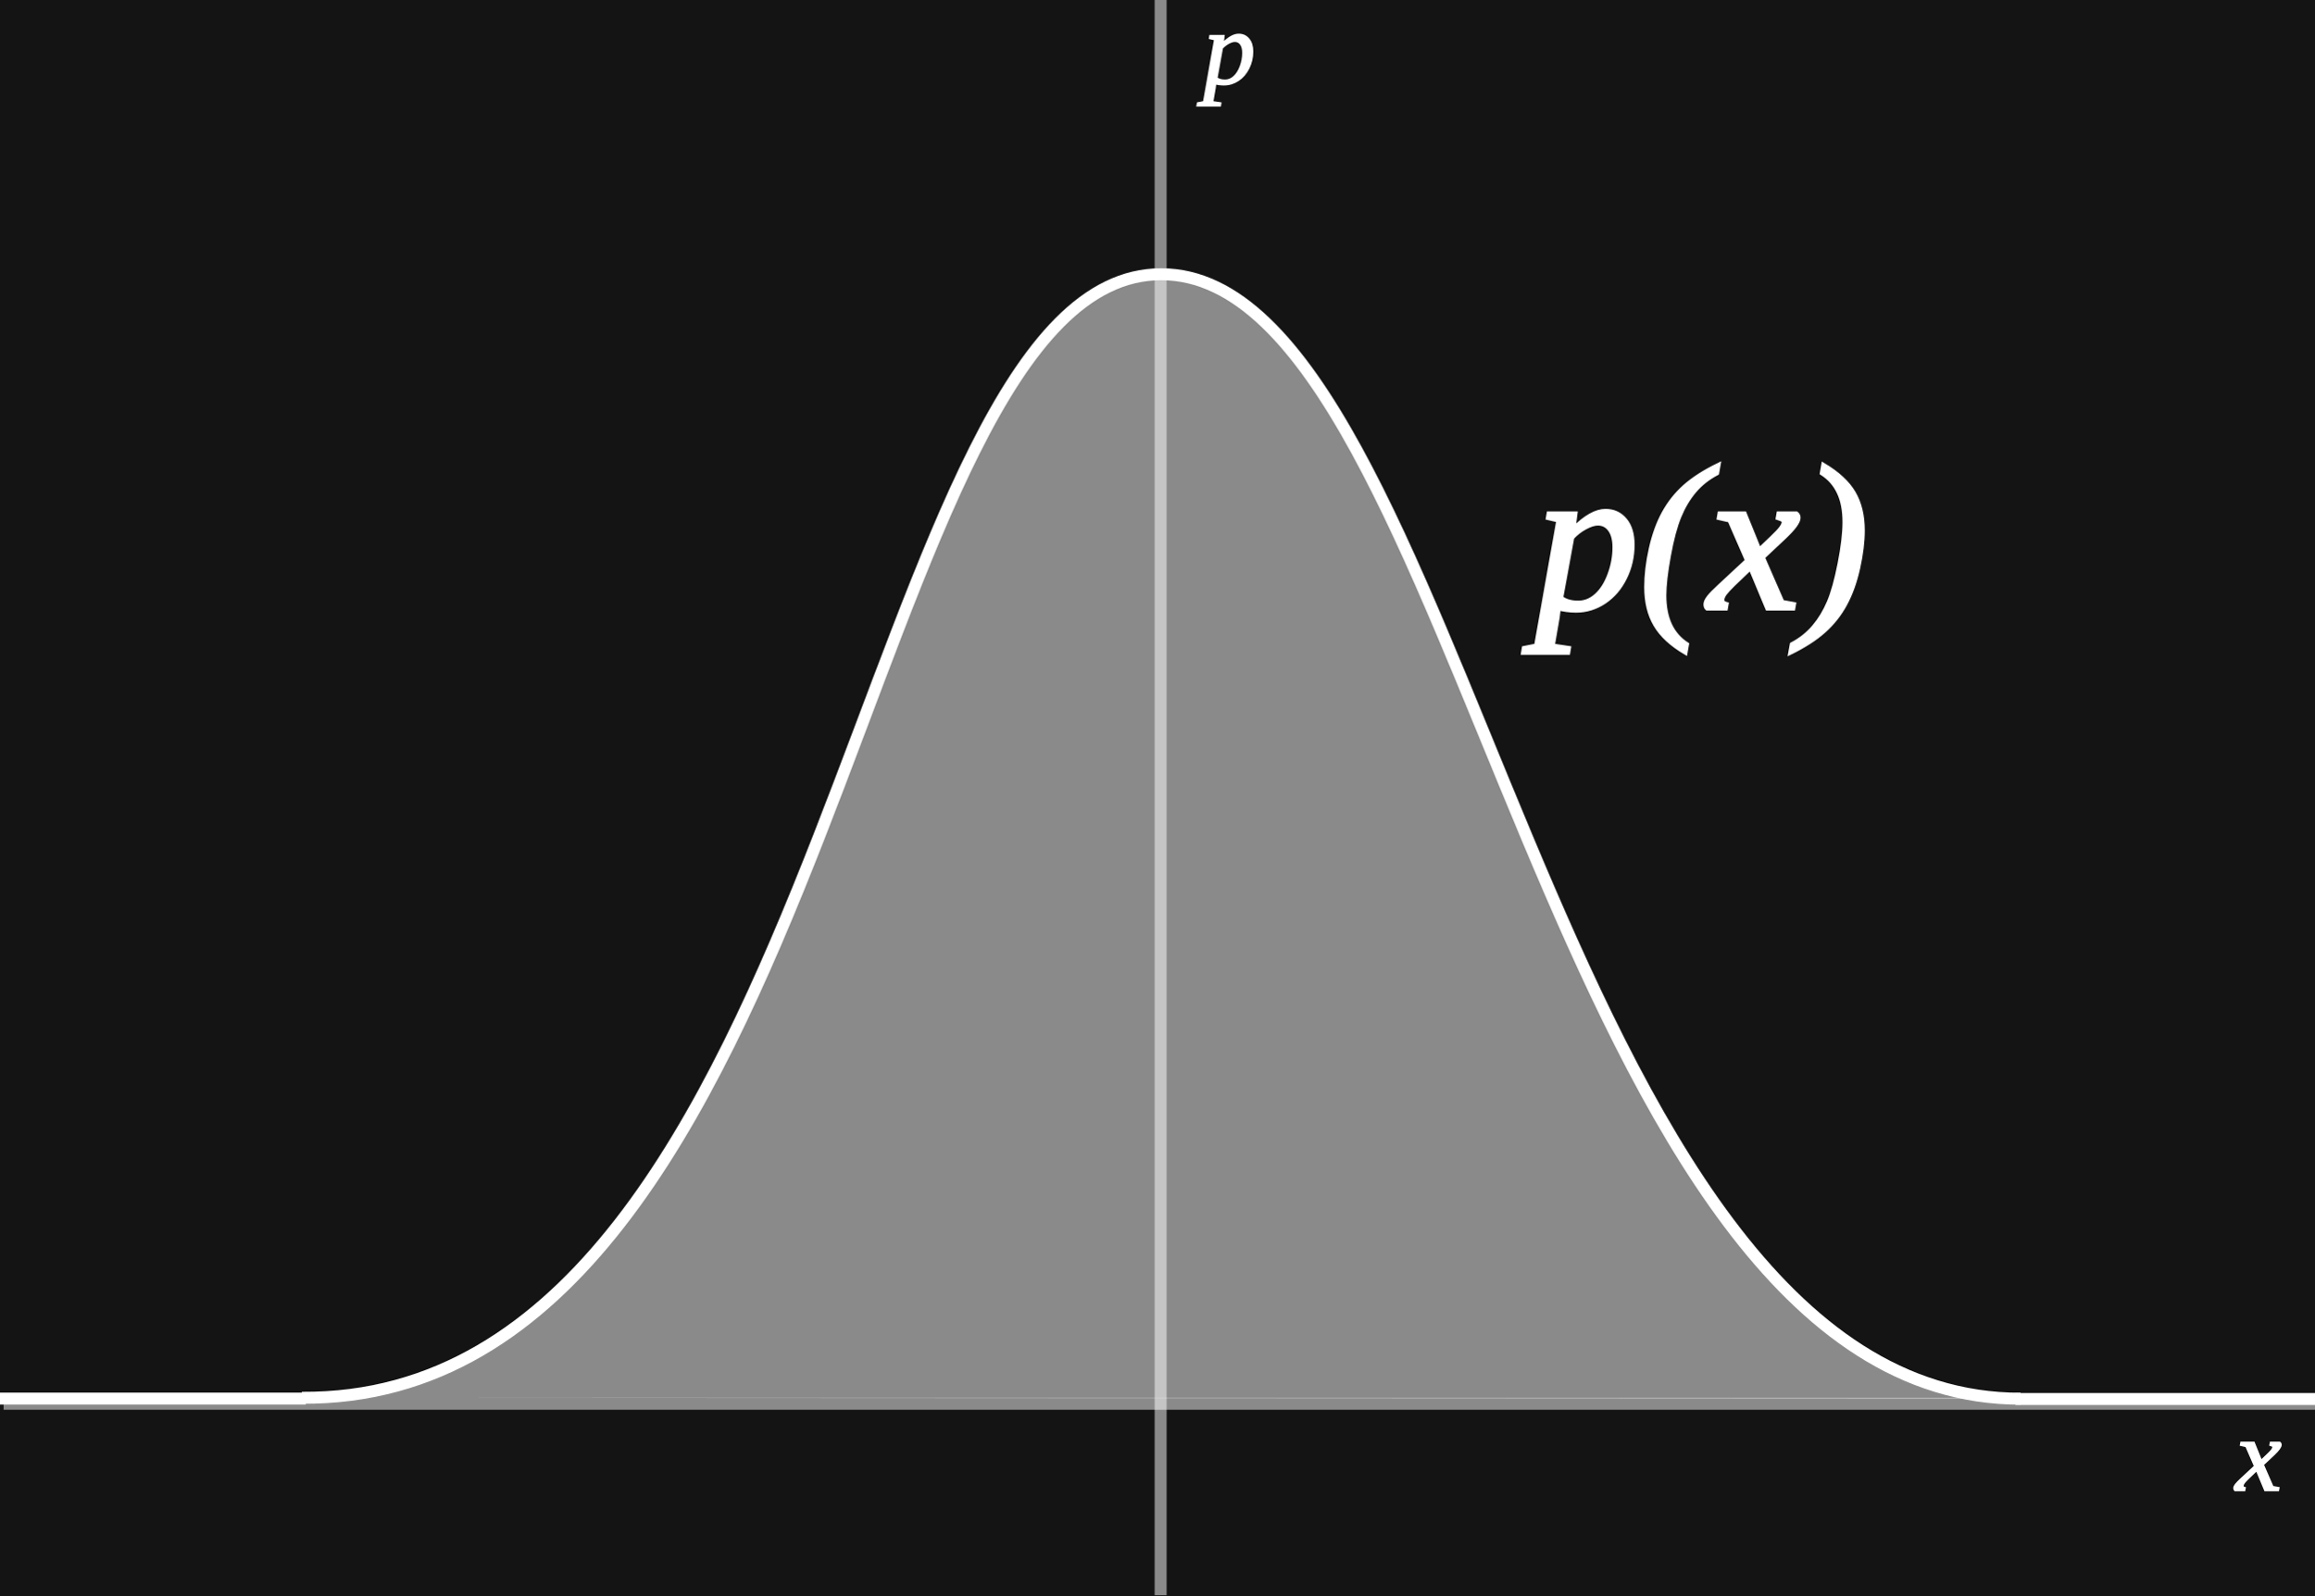
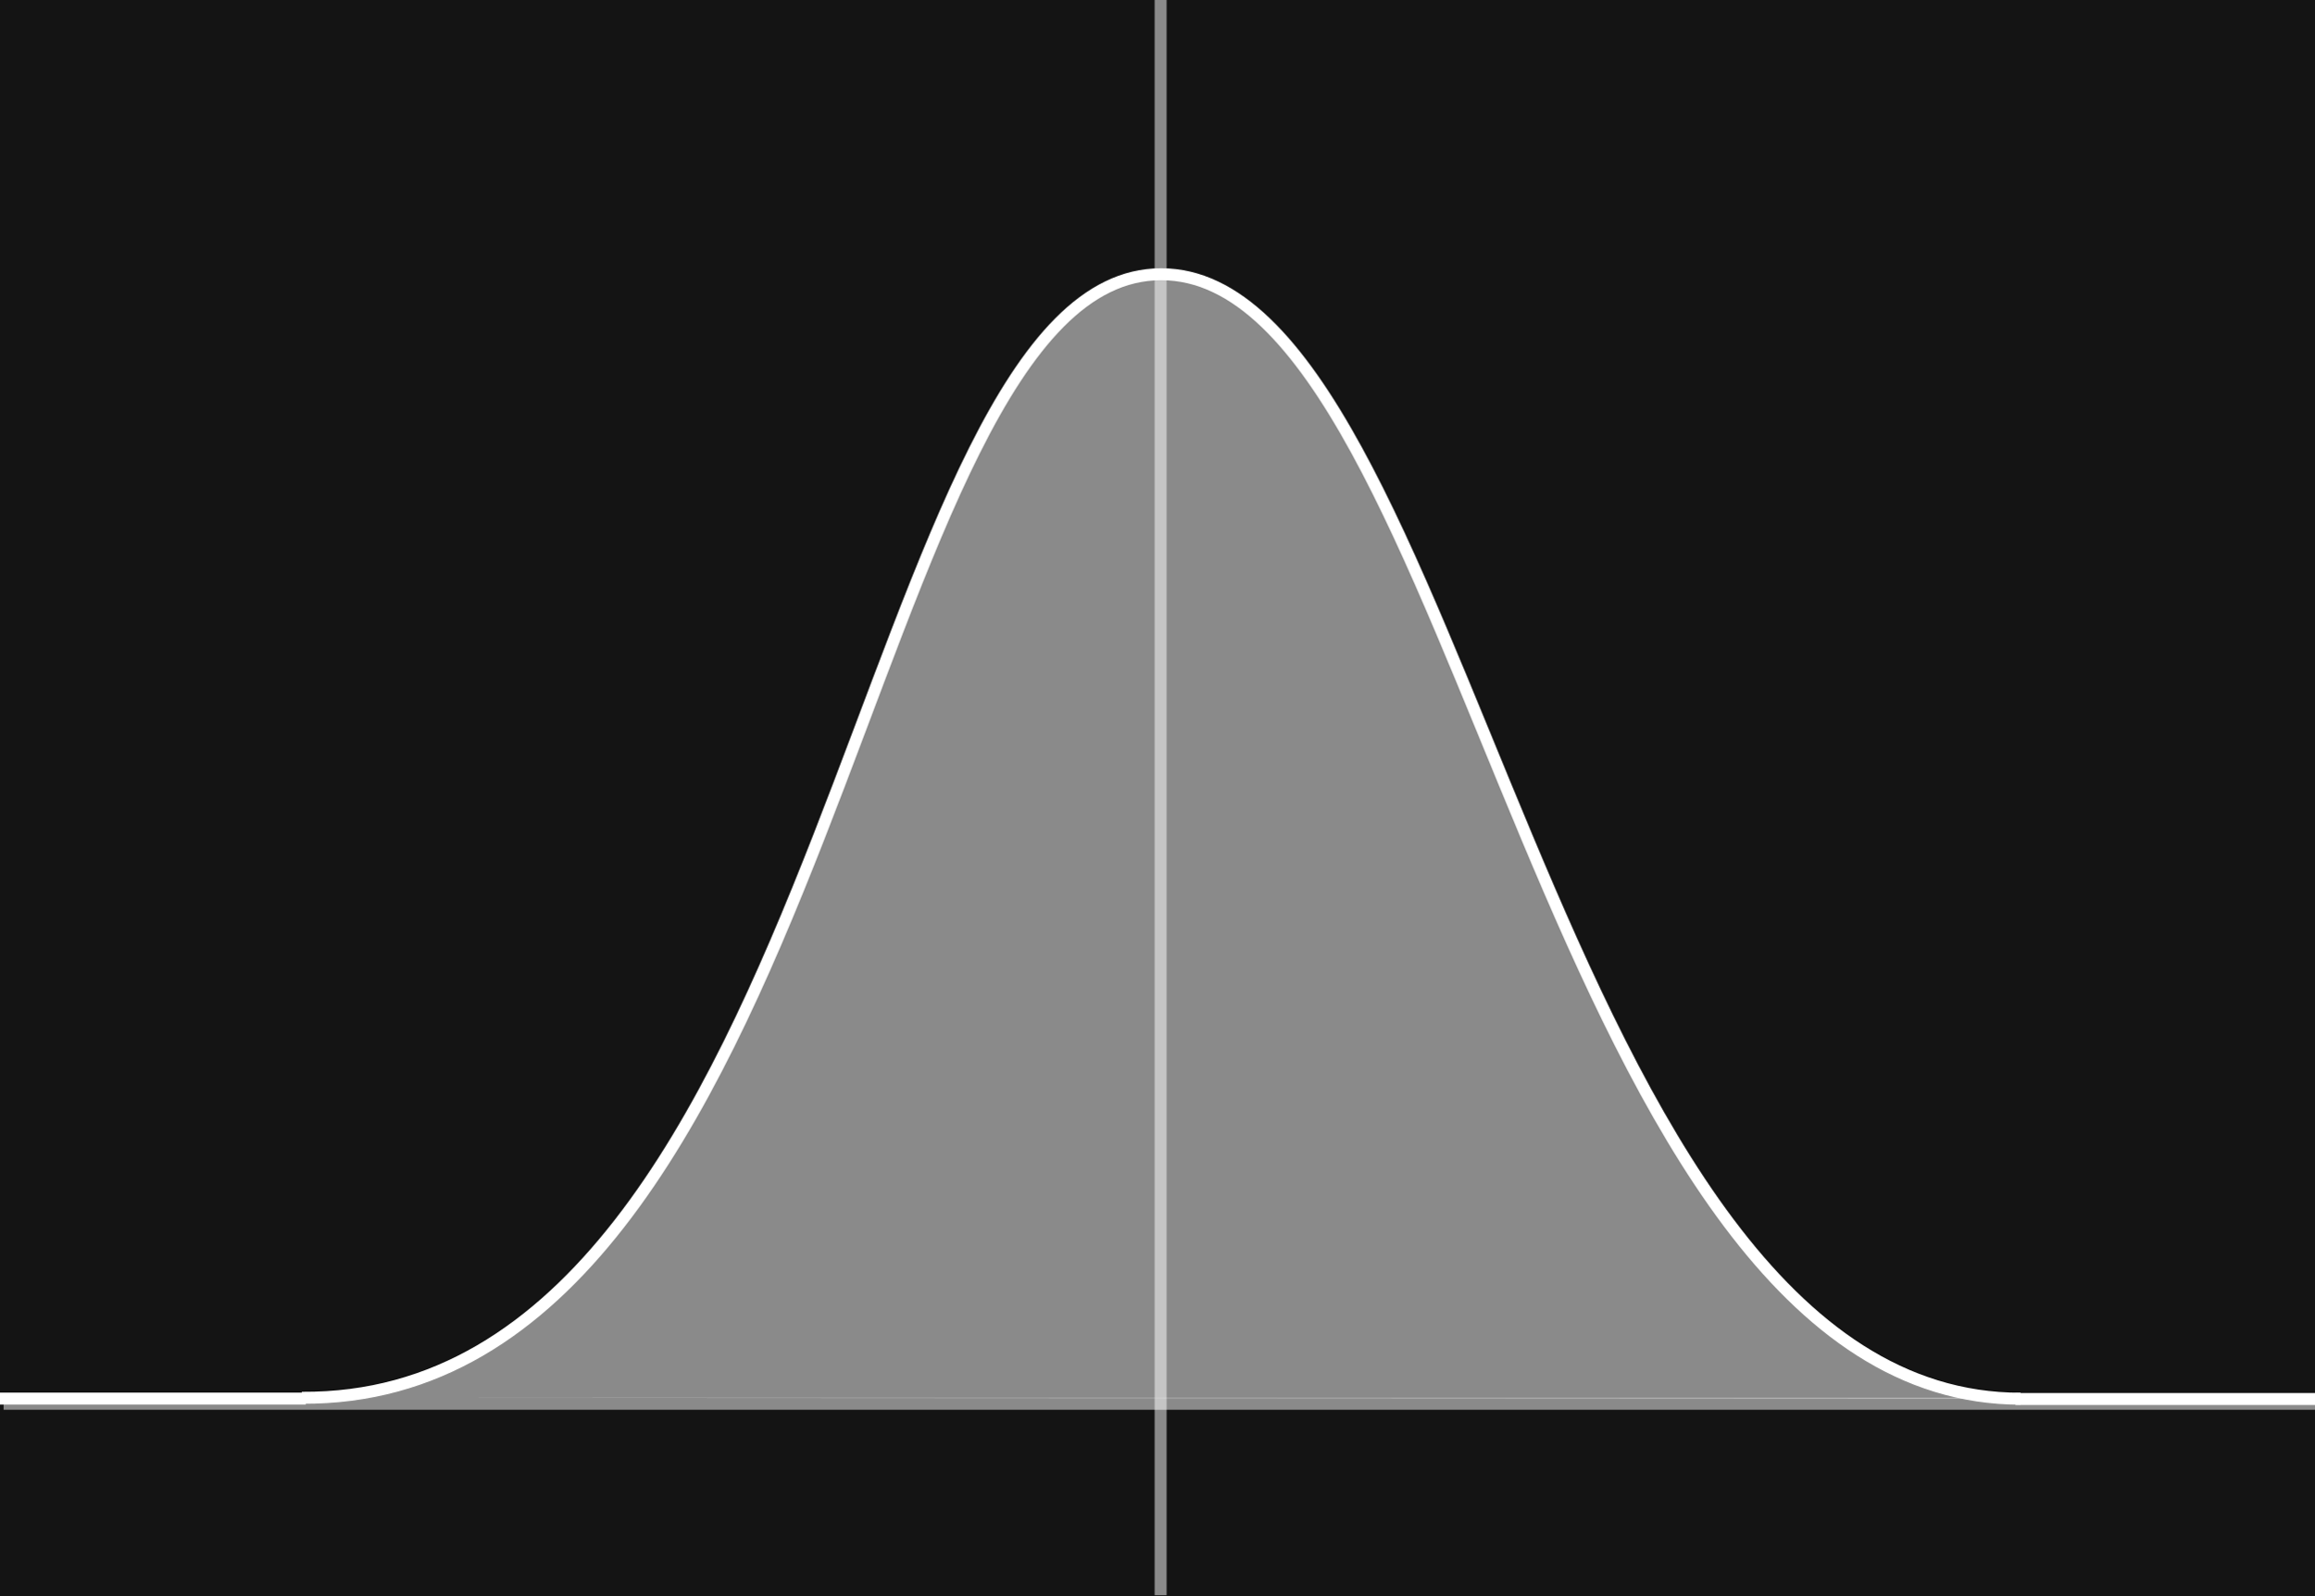
<svg xmlns="http://www.w3.org/2000/svg" width="580" height="400">
  <g>
-     <rect fill="#141414" id="canvas_background" height="402" width="582" y="-1" x="-1" />
+     <rect x="-1" y="-1" width="582" height="402" id="canvas_background" fill="#141414" />
  </g>
  <g>
-     <line opacity="0.5" stroke-linecap="null" stroke-linejoin="null" id="svg_1" y2="352" x2="580.901" y1="352" x1="0.901" fill-opacity="null" stroke-width="3" stroke="#ffffff" fill="none" />
-     <line opacity="0.5" stroke-linecap="null" stroke-linejoin="null" id="svg_2" y2="400" x2="290.901" y1="-0.865" x1="290.901" stroke-width="3" stroke="#ffffff" fill="none" />
-     <path id="svg_9" d="m25.714,399.887" opacity="0.5" fill-opacity="null" stroke-opacity="null" stroke-width="3" stroke="#000" fill="none" />
-     <text font-style="italic" xml:space="preserve" text-anchor="start" font-family="'Times New Roman', Times, serif" font-size="52" id="svg_18" y="152.608" x="384.783" stroke="#ffffff" fill="#ffffff">p(x)</text>
-     <text font-style="italic" xml:space="preserve" text-anchor="start" font-family="'Times New Roman', Times, serif" font-size="26" id="svg_22" y="373.692" x="560.301" stroke-width="0.5" stroke="#ffffff" fill="#ffffff">x</text>
-     <text style="cursor: move;" font-style="italic" xml:space="preserve" text-anchor="start" font-family="'Times New Roman', Times, serif" font-size="26" id="svg_23" y="20.94" x="301.654" stroke-width="0.5" stroke="#ffffff" fill="#ffffff">p</text>
-     <path stroke="#ffffff" id="svg_7" d="m75.642,350.505c134.104,0.925 139.584,-281.746 215.409,-281.746c75.825,0 96.581,281.979 215.409,281.979" fill-opacity="0.5" stroke-width="3" fill="#ffffff" />
-     <path id="svg_34" d="m82.264,217.018" opacity="0.5" stroke-opacity="null" stroke-width="0" stroke="#ffffff" fill="#ffffff" />
-     <line stroke-linecap="null" stroke-linejoin="null" id="svg_42" y2="285.607" x2="603.93" y1="284.179" x1="603.93" stroke-opacity="null" stroke-width="4" stroke="#ffffff" fill="none" />
-     <line stroke-linecap="null" stroke-linejoin="null" id="svg_8" y2="350.807" x2="586.994" y1="350.807" x1="505.151" fill-opacity="0.5" stroke-width="3" stroke="#ffffff" fill="none" />
-     <line stroke-linecap="null" stroke-linejoin="null" id="svg_10" y2="350.709" x2="-23.389" y1="350.709" x1="76.632" fill-opacity="0.5" stroke-opacity="null" stroke-width="3" stroke="#ffffff" fill="none" />
+     <line fill="none" stroke="#ffffff" stroke-width="3" fill-opacity="null" x1="0.901" y1="352" x2="580.901" y2="352" id="svg_1" stroke-linejoin="null" stroke-linecap="null" opacity="0.5" />
+     <line fill="none" stroke="#ffffff" stroke-width="3" x1="290.901" y1="-0.865" x2="290.901" y2="400" id="svg_2" stroke-linejoin="null" stroke-linecap="null" opacity="0.5" />
+     <path fill="none" stroke="#000" stroke-width="3" stroke-opacity="null" fill-opacity="null" opacity="0.5" d="m25.714,399.887" id="svg_9" />
+     <path fill="#ffffff" stroke-width="3" fill-opacity="0.5" d="m75.642,350.505c134.104,0.925 139.584,-281.746 215.409,-281.746c75.825,0 96.581,281.979 215.409,281.979" id="svg_7" stroke="#ffffff" />
+     <path fill="#ffffff" stroke="#ffffff" stroke-width="0" stroke-opacity="null" opacity="0.5" d="m82.264,217.018" id="svg_34" />
+     <line fill="none" stroke="#ffffff" stroke-width="4" stroke-opacity="null" x1="603.93" y1="284.179" x2="603.93" y2="285.607" id="svg_42" stroke-linejoin="null" stroke-linecap="null" />
+     <line fill="none" stroke="#ffffff" stroke-width="3" fill-opacity="0.5" x1="505.151" y1="350.807" x2="586.994" y2="350.807" id="svg_8" stroke-linejoin="null" stroke-linecap="null" />
+     <line fill="none" stroke="#ffffff" stroke-width="3" stroke-opacity="null" fill-opacity="0.5" x1="76.632" y1="350.709" x2="-23.389" y2="350.709" id="svg_10" stroke-linejoin="null" stroke-linecap="null" />
  </g>
</svg>
